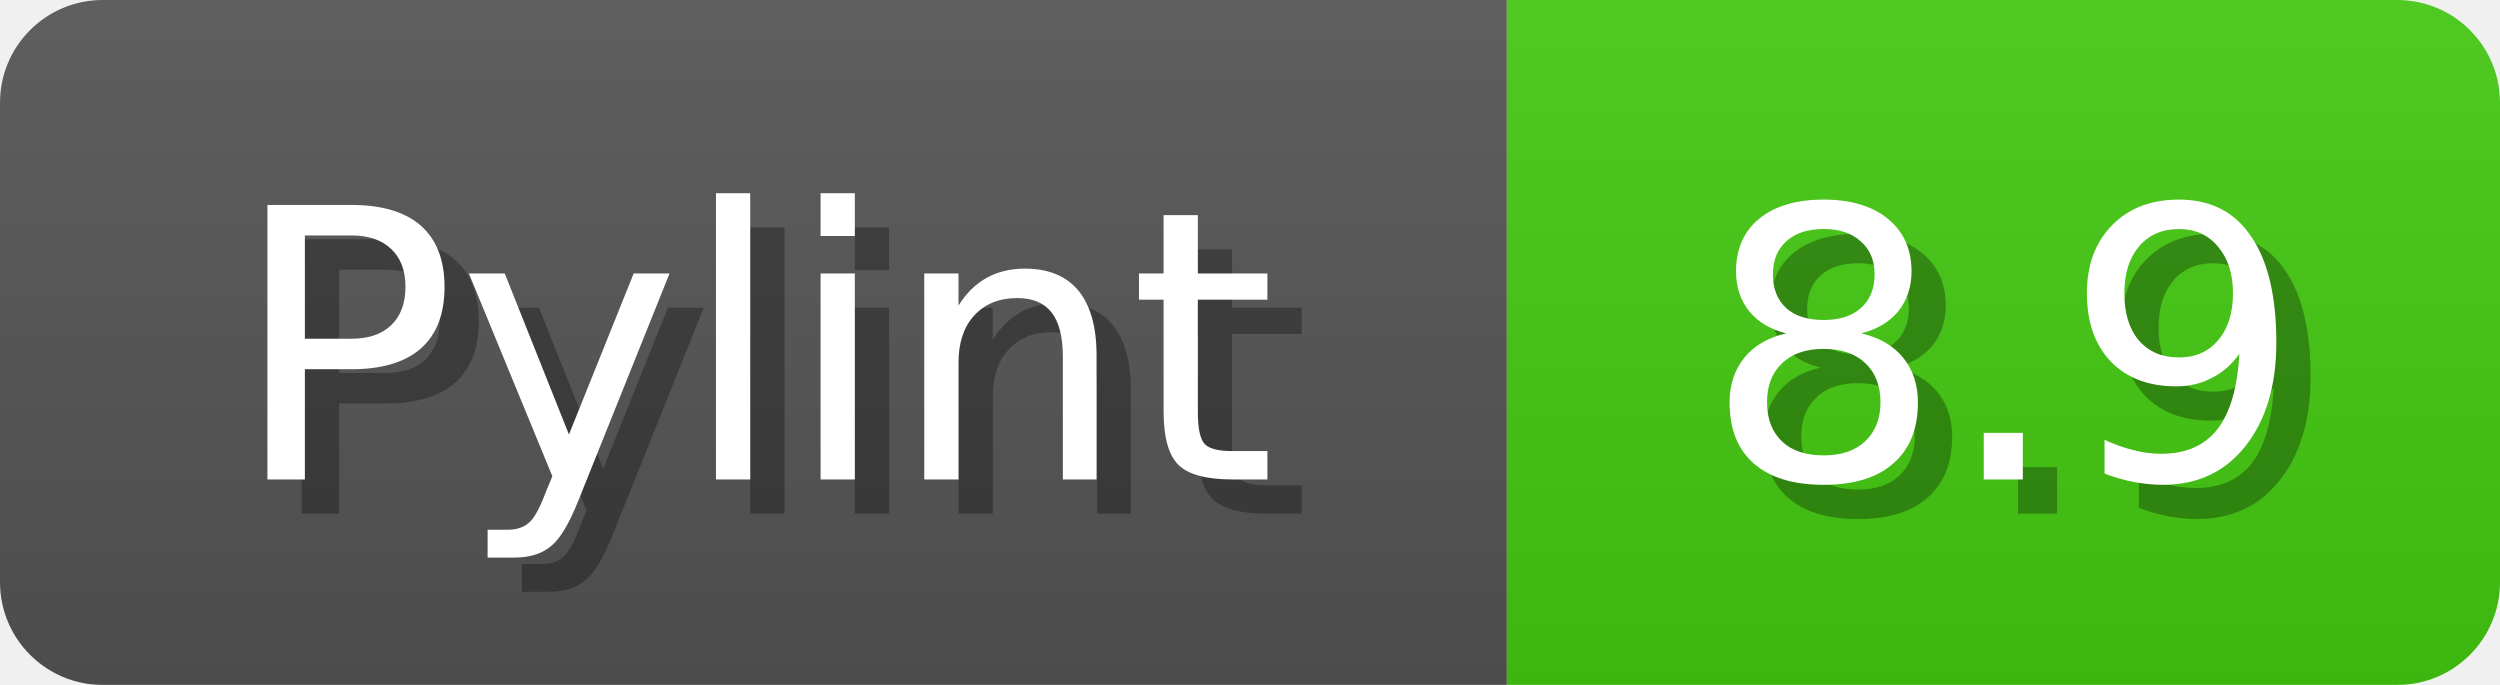
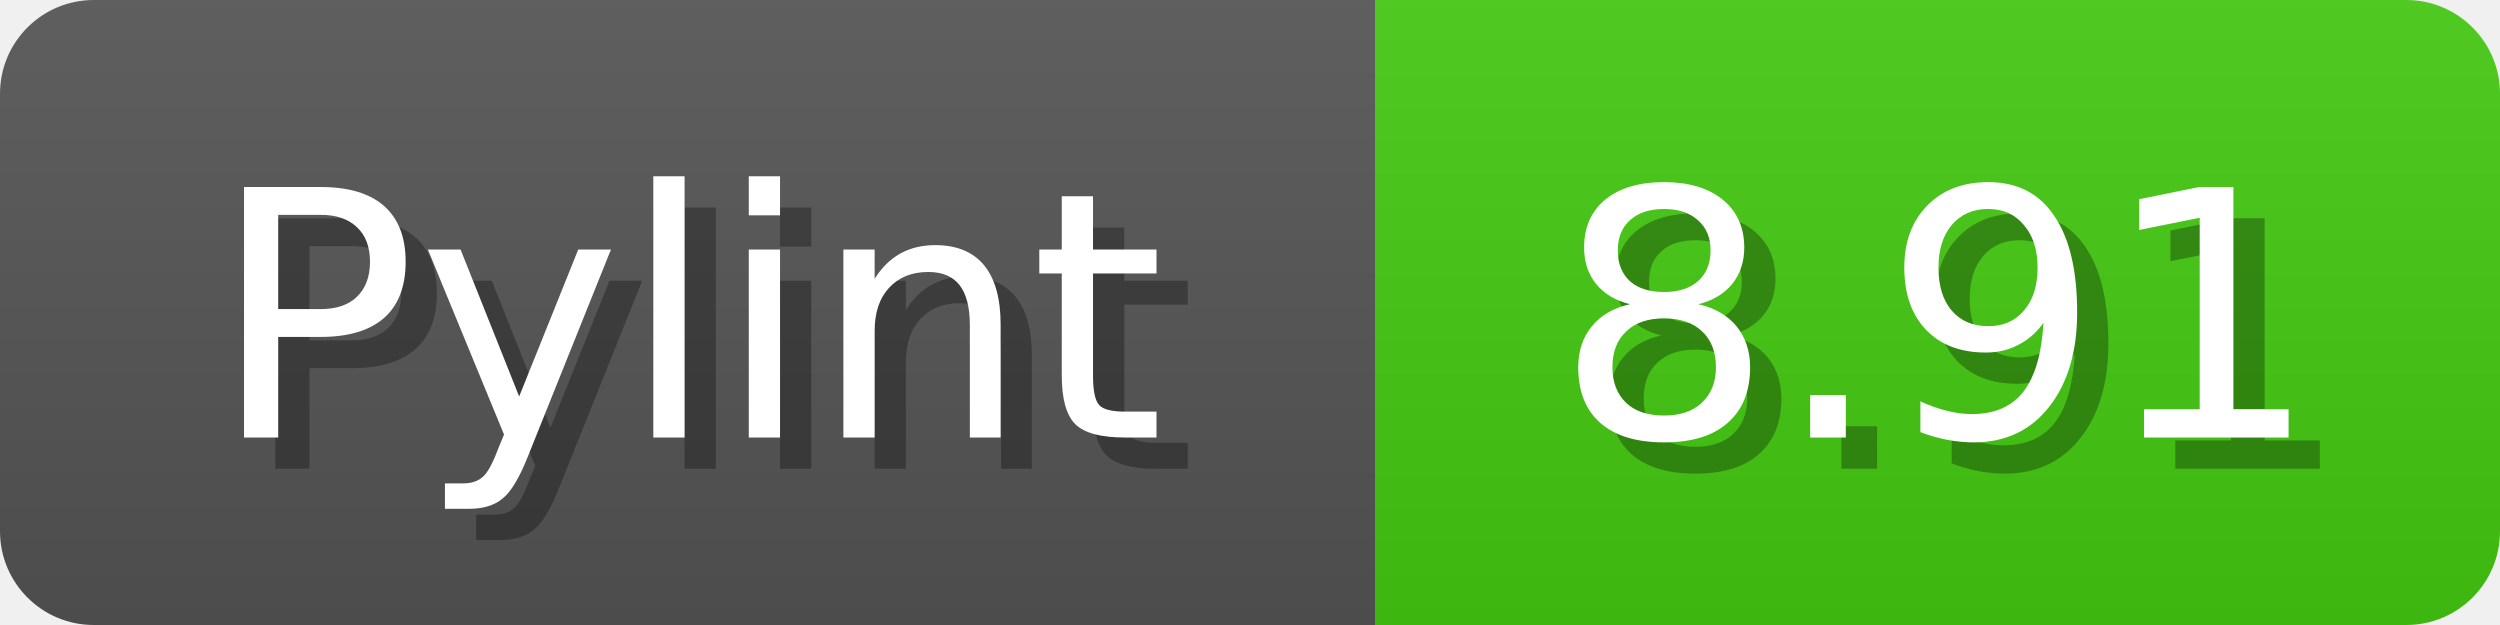
- <svg xmlns="http://www.w3.org/2000/svg" width="73" height="20">
+ <svg xmlns="http://www.w3.org/2000/svg" width="80" height="20">
  <linearGradient id="b" x2="0" y2="100%">
    <stop offset="0" stop-color="#bbb" stop-opacity=".1" />
    <stop offset="1" stop-opacity=".1" />
  </linearGradient>
  <mask id="anybadge_1">
-     <rect width="73" height="20" rx="3" fill="#fff" />
+     <rect width="80" height="20" rx="3" fill="#fff" />
  </mask>
  <g mask="url(#anybadge_1)">
    <path fill="#555" d="M0 0h44v20H0z" />
-     <path fill="#4c1" d="M44 0h29v20H44z" />
-     <path fill="url(#b)" d="M0 0h73v20H0z" />
+     <path fill="#4c1" d="M44 0h36v20H44z" />
+     <path fill="url(#b)" d="M0 0h80v20H0z" />
  </g>
  <g fill="#fff" text-anchor="middle" font-family="DejaVu Sans,Verdana,Geneva,sans-serif" font-size="11">
    <text x="23.0" y="15" fill="#010101" fill-opacity=".3">Pylint</text>
    <text x="22.0" y="14">Pylint</text>
  </g>
  <g fill="#fff" text-anchor="middle" font-family="DejaVu Sans,Verdana,Geneva,sans-serif" font-size="11">
-     <text x="59.5" y="15" fill="#010101" fill-opacity=".3">8.9</text>
-     <text x="58.5" y="14">8.9</text>
+     <text x="63.0" y="15" fill="#010101" fill-opacity=".3">8.91</text>
+     <text x="62.0" y="14">8.91</text>
  </g>
</svg>
